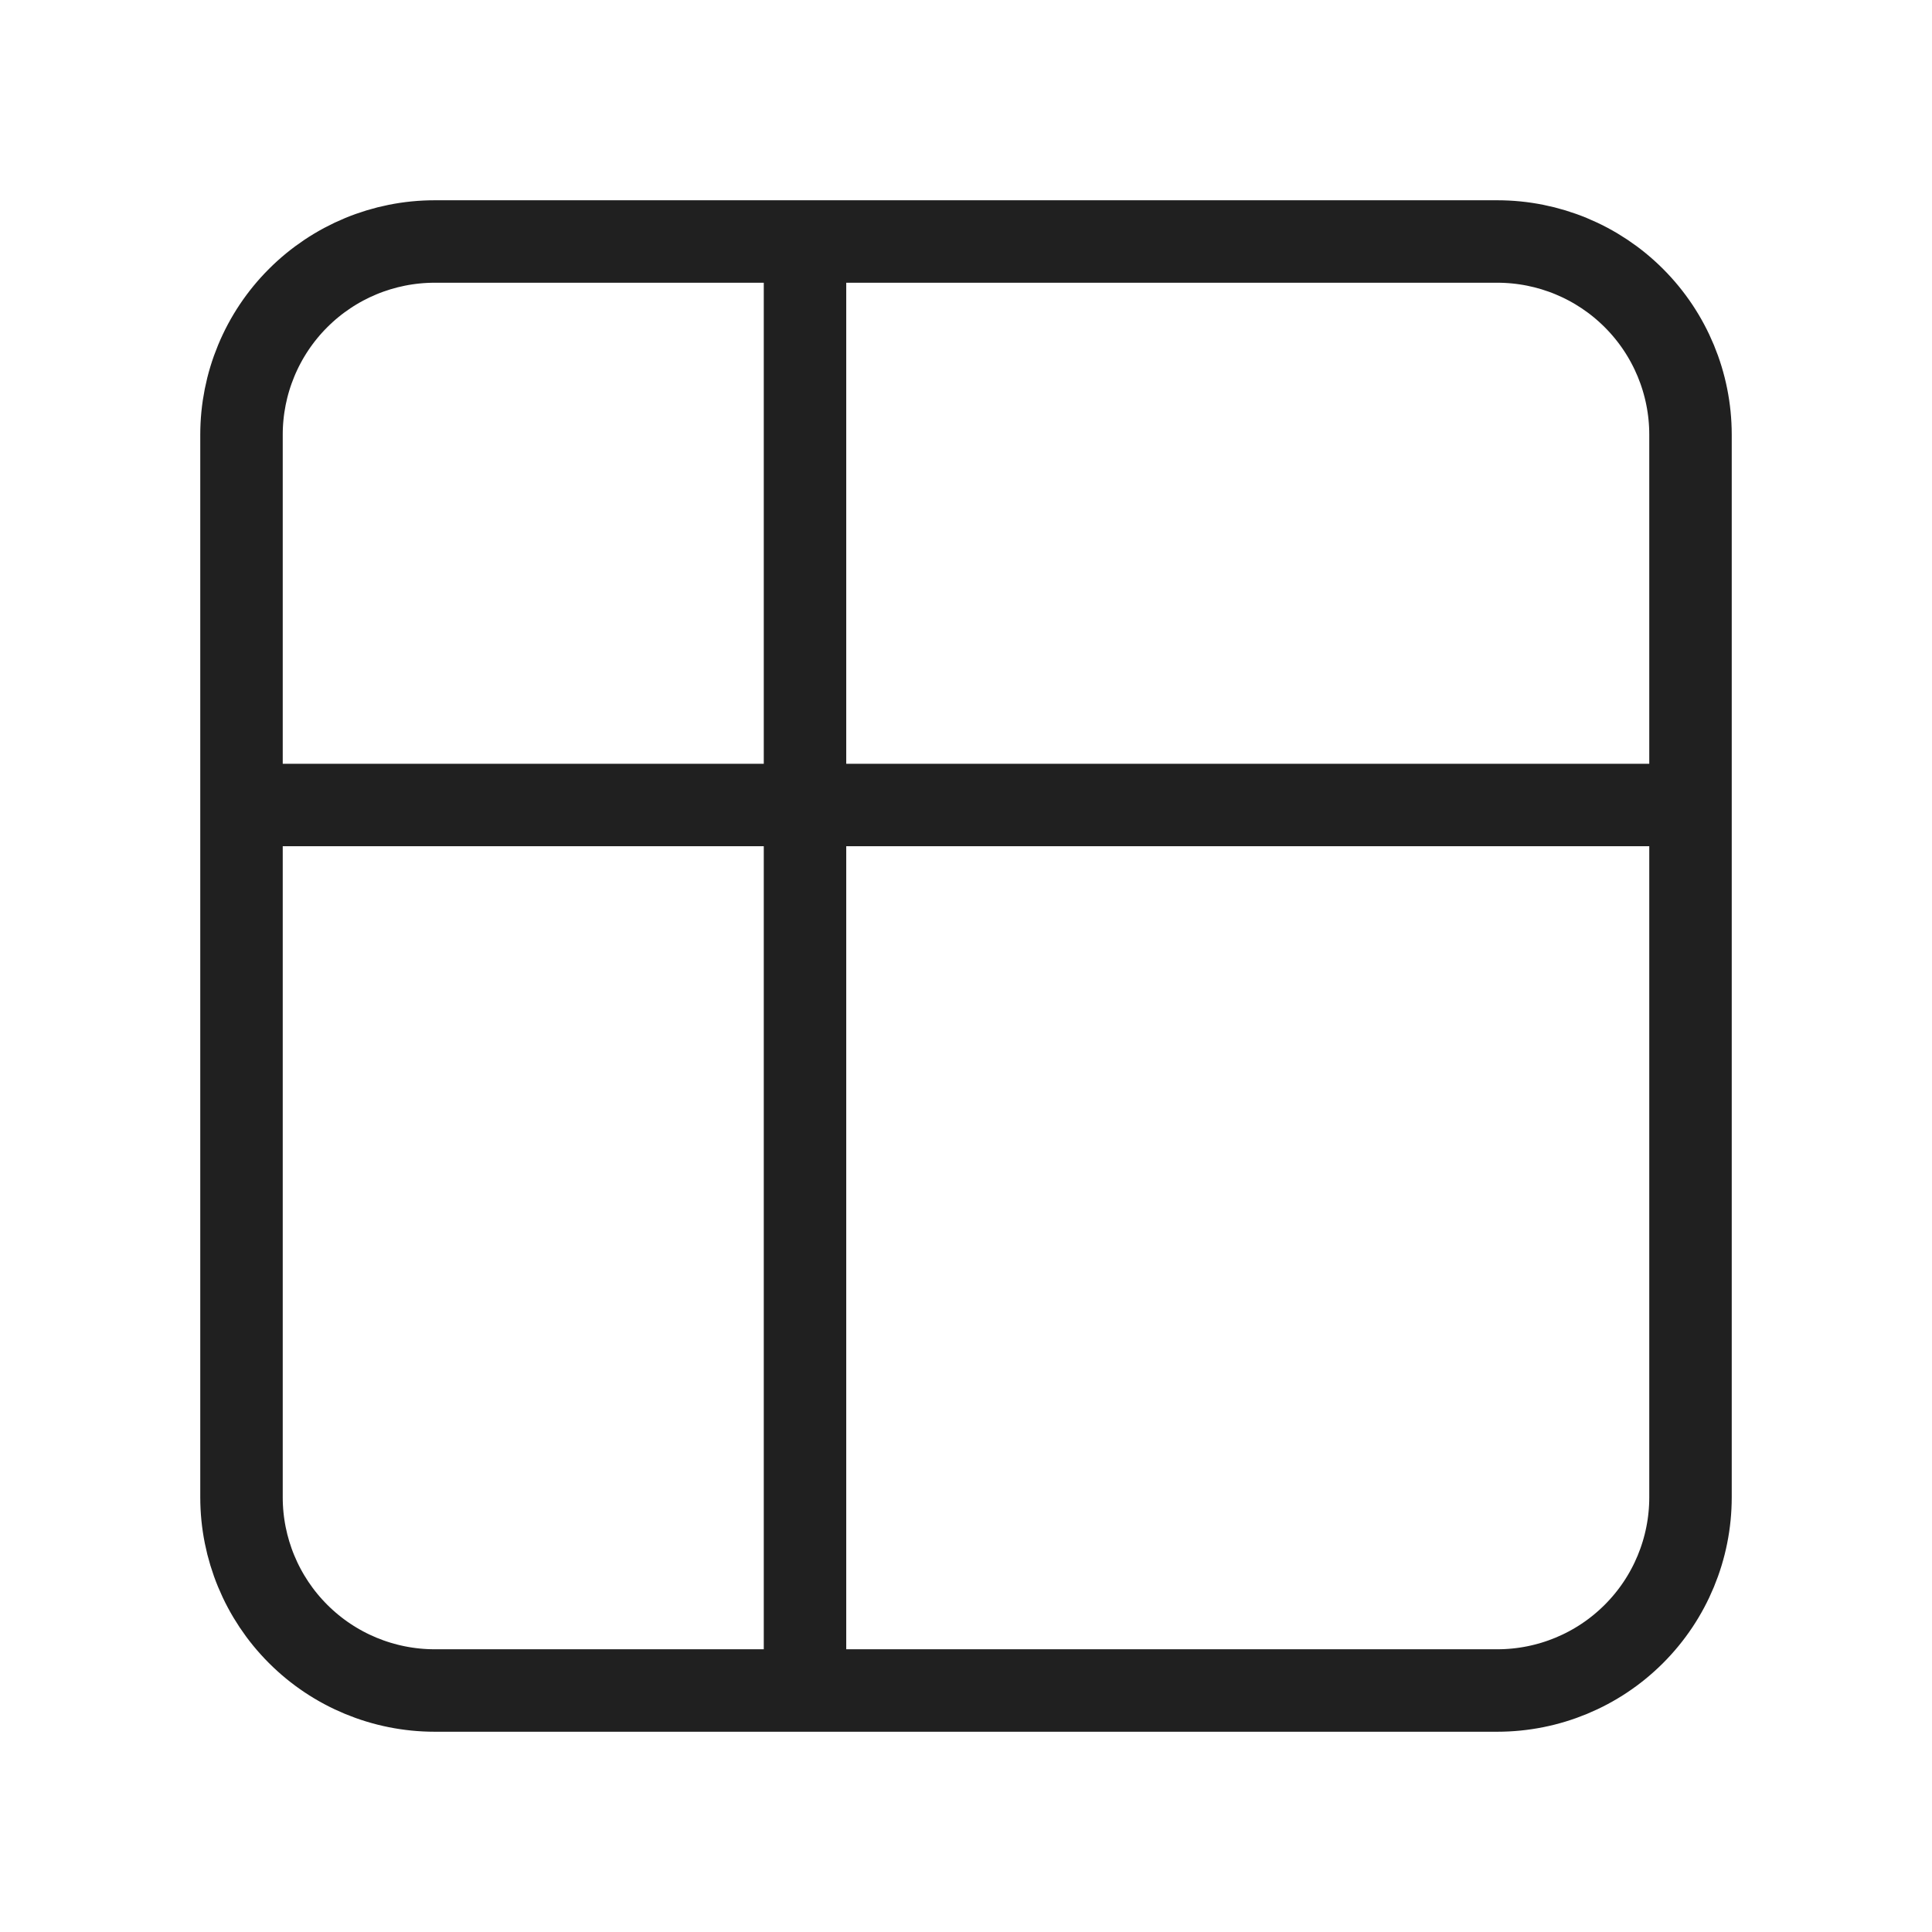
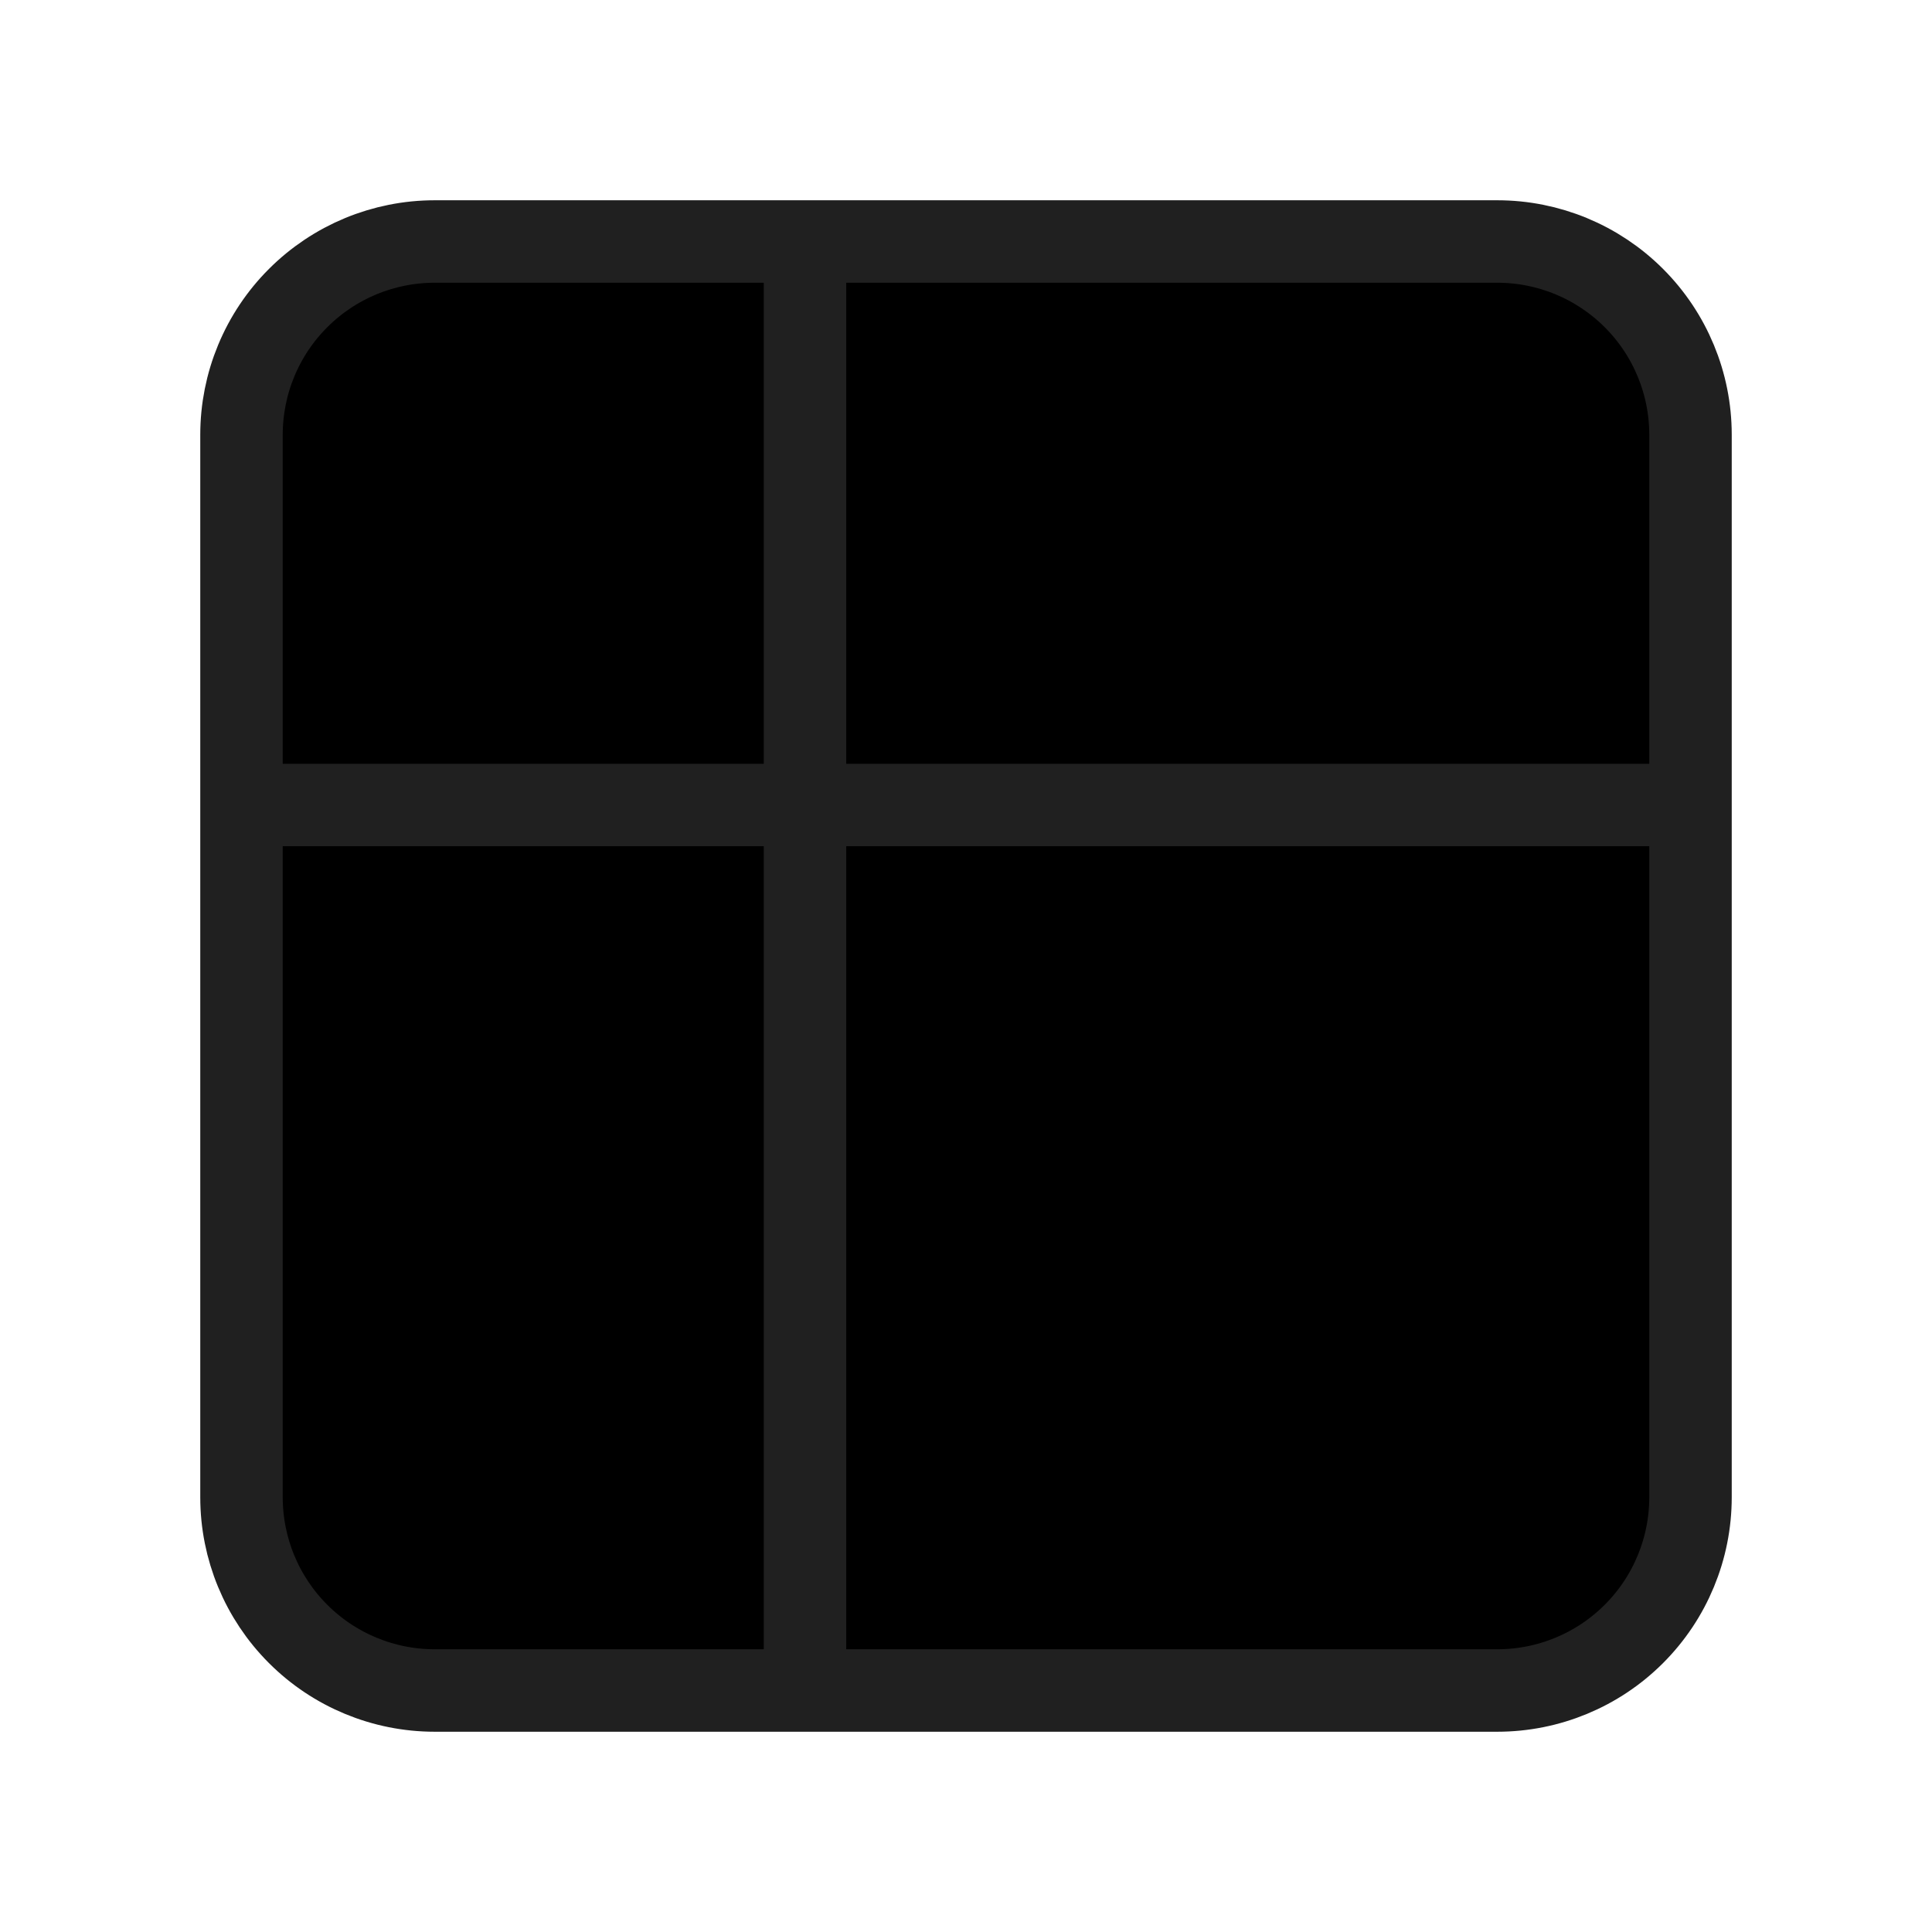
<svg xmlns="http://www.w3.org/2000/svg" width="82" height="82" viewBox="0 0 82 82" fill="none">
-   <path d="M34.167 71.75V10.25M10.25 34.167H71.75M18.45 10.25H63.55C65.725 10.25 67.811 11.114 69.348 12.652C70.886 14.19 71.75 16.275 71.75 18.45V63.55C71.75 65.725 70.886 67.811 69.348 69.348C67.811 70.886 65.725 71.75 63.55 71.75H18.45C16.275 71.75 14.19 70.886 12.652 69.348C11.114 67.811 10.25 65.725 10.25 63.55V18.45C10.25 17.373 10.462 16.307 10.874 15.312C11.286 14.317 11.89 13.413 12.652 12.652C14.19 11.114 16.275 10.25 18.45 10.25Z" stroke="#202020" stroke-width="3.5" stroke-miterlimit="10" stroke-linecap="round" stroke-linejoin="round" />
+   <path d="M34.167 71.75V10.25M10.25 34.167H71.75M18.45 10.25H63.55C65.725 10.25 67.811 11.114 69.348 12.652C70.886 14.19 71.75 16.275 71.75 18.45V63.55C71.75 65.725 70.886 67.811 69.348 69.348C67.811 70.886 65.725 71.75 63.55 71.75H18.45C16.275 71.75 14.19 70.886 12.652 69.348C11.114 67.811 10.25 65.725 10.25 63.55V18.45C10.25 17.373 10.462 16.307 10.874 15.312C11.286 14.317 11.89 13.413 12.652 12.652C14.19 11.114 16.275 10.25 18.45 10.25Z" stroke="#202020" stroke-width="3.5" stroke-miterlimit="10" stroke-linecap="round" stroke-linejoin="round" fill="currentColor" />
</svg>
